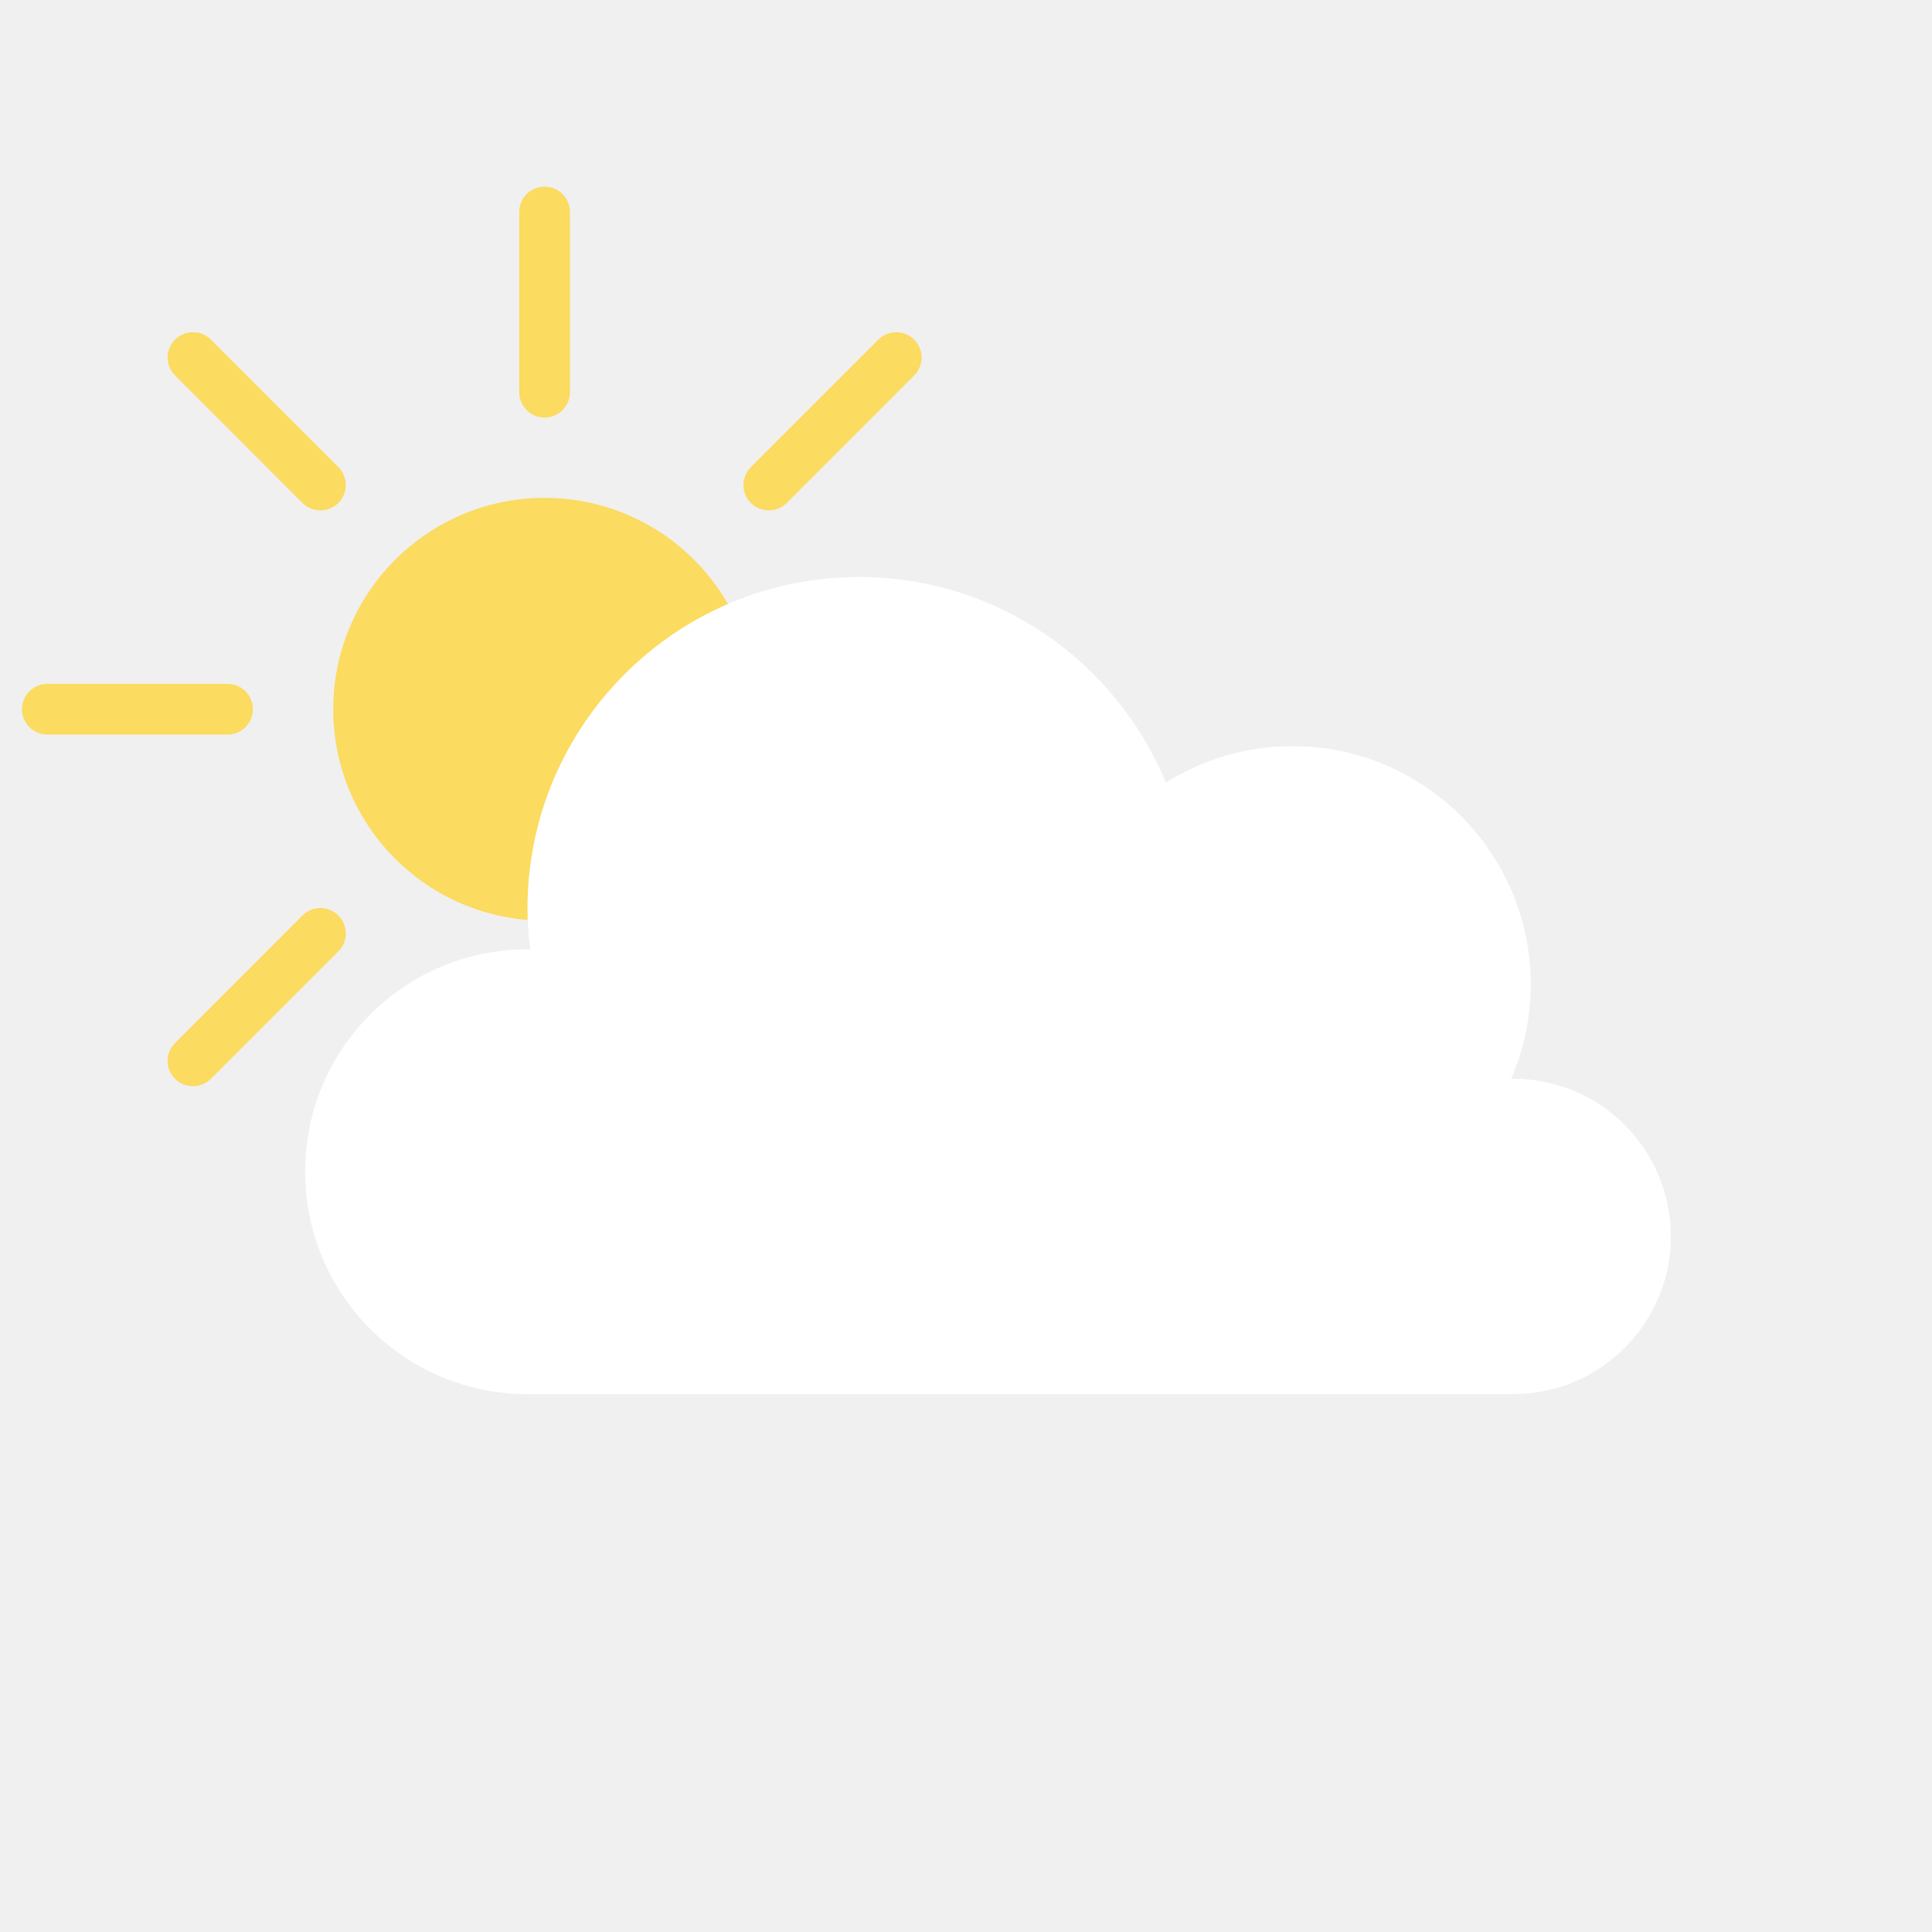
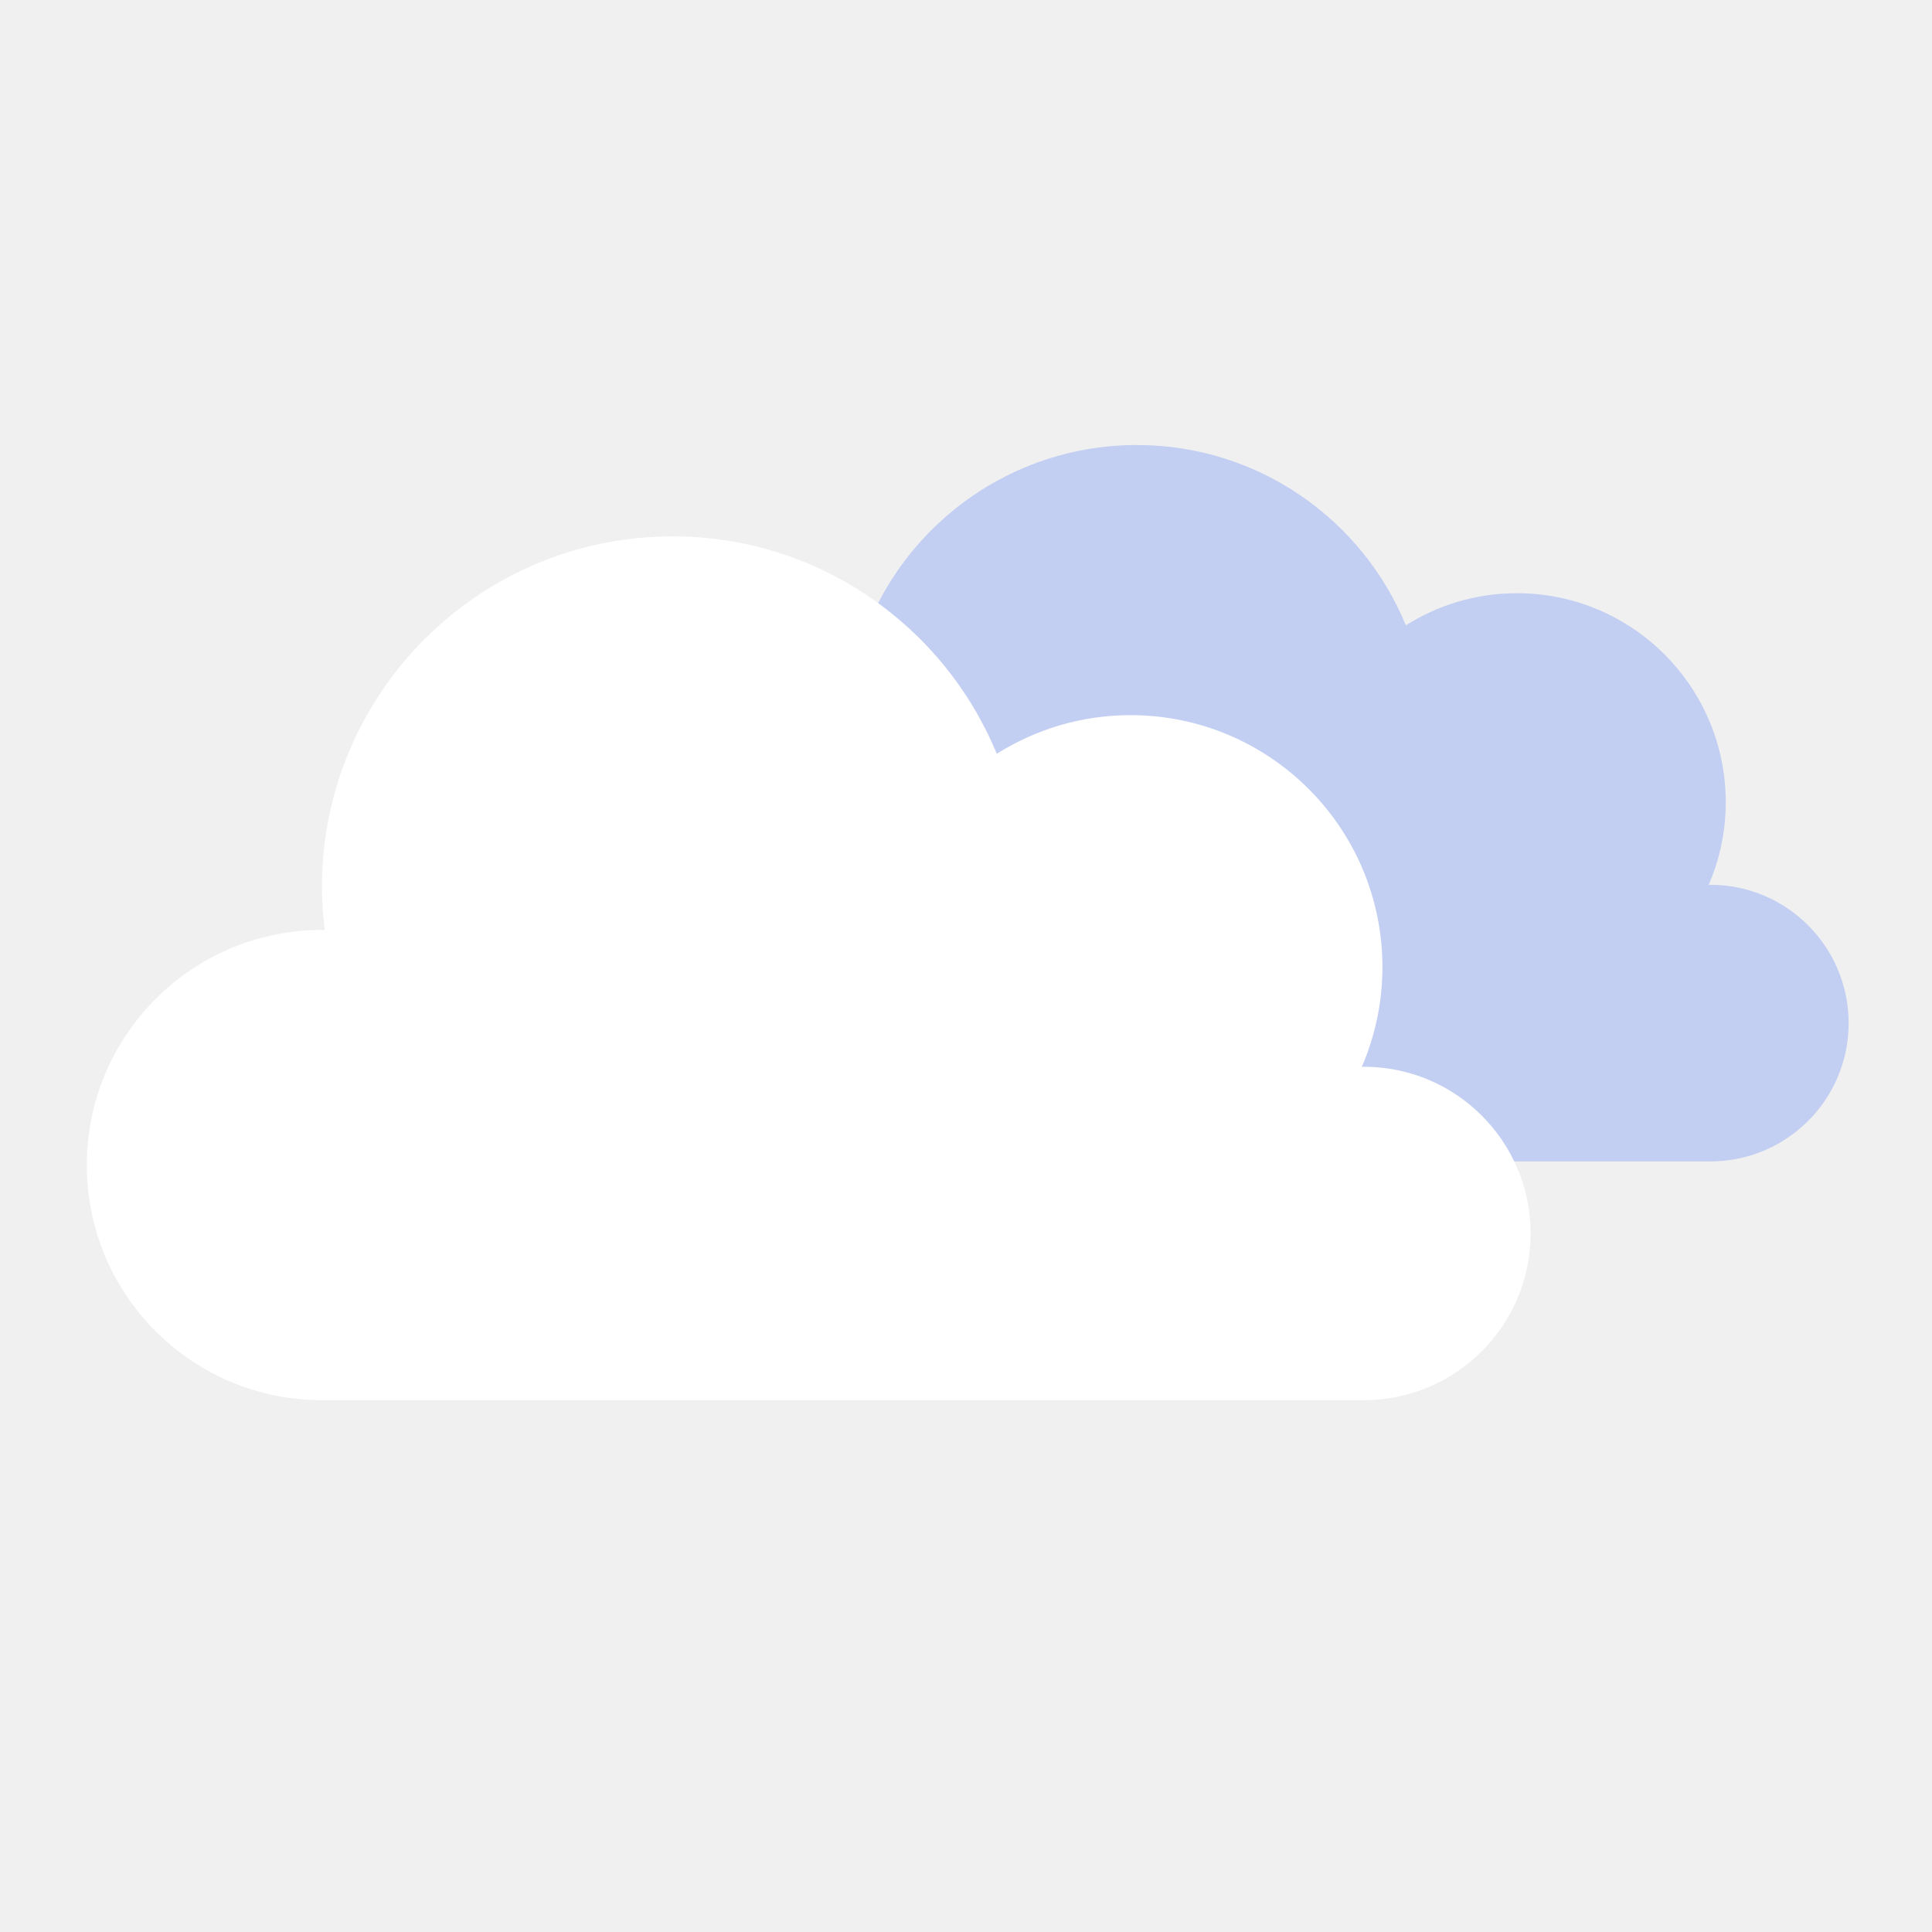
<svg xmlns="http://www.w3.org/2000/svg" width="64" height="64" viewBox="0 0 64 64" fill="none">
-   <path d="M25.043 23.494C25.043 27.361 21.908 30.496 18.041 30.496C14.174 30.496 11.039 27.361 11.039 23.494C11.039 19.628 14.174 16.493 18.041 16.493C21.908 16.493 25.043 19.628 25.043 23.494Z" fill="#FBDB60" />
-   <path d="M18.041 13.832C17.577 13.832 17.201 13.455 17.201 12.992V7.021C17.201 6.556 17.577 6.182 18.041 6.182C18.505 6.182 18.88 6.556 18.88 7.021V12.992C18.88 13.455 18.505 13.832 18.041 13.832Z" fill="#FBDB60" />
-   <path d="M18.041 40.807C17.577 40.807 17.201 40.432 17.201 39.968V33.996C17.201 33.531 17.577 33.157 18.041 33.157C18.505 33.157 18.88 33.531 18.88 33.996V39.968C18.88 40.432 18.505 40.807 18.041 40.807Z" fill="#FBDB60" />
-   <path d="M24.873 16.662C24.546 16.334 24.546 15.801 24.873 15.473L29.096 11.251C29.424 10.923 29.956 10.923 30.283 11.251C30.611 11.579 30.611 12.11 30.283 12.438L26.061 16.662C25.733 16.988 25.201 16.988 24.873 16.662Z" fill="#FBDB60" />
-   <path d="M5.798 35.737C5.471 35.409 5.471 34.876 5.798 34.551L10.021 30.326C10.349 29.998 10.88 29.998 11.209 30.326C11.536 30.654 11.536 31.187 11.209 31.513L6.986 35.737C6.658 36.063 6.126 36.063 5.798 35.737Z" fill="#FBDB60" />
-   <path d="M27.704 23.494C27.704 23.032 28.079 22.655 28.543 22.655H34.515C34.978 22.655 35.354 23.032 35.354 23.494C35.354 23.957 34.978 24.334 34.515 24.334H28.543C28.079 24.334 27.704 23.957 27.704 23.494Z" fill="#FBDB60" />
-   <path d="M0.727 23.494C0.727 23.032 1.103 22.655 1.567 22.655H7.539C8.002 22.655 8.378 23.032 8.378 23.494C8.378 23.957 8.002 24.334 7.539 24.334H1.567C1.103 24.334 0.727 23.957 0.727 23.494Z" fill="#FBDB60" />
-   <path d="M24.873 30.326C25.201 29.998 25.733 29.998 26.061 30.326L30.283 34.551C30.611 34.876 30.611 35.409 30.283 35.737C29.956 36.063 29.424 36.063 29.096 35.737L24.873 31.513C24.546 31.187 24.546 30.654 24.873 30.326Z" fill="#FBDB60" />
-   <path d="M5.798 11.251C6.126 10.923 6.658 10.923 6.986 11.251L11.209 15.473C11.536 15.801 11.536 16.334 11.209 16.662C10.88 16.988 10.349 16.988 10.021 16.662L5.798 12.438C5.471 12.11 5.471 11.579 5.798 11.251Z" fill="#FBDB60" />
-   <path d="M50.125 35.735C50.103 35.735 50.082 35.74 50.059 35.74C50.474 34.779 50.707 33.722 50.707 32.611C50.707 28.249 47.171 24.716 42.81 24.716C41.269 24.716 39.836 25.163 38.62 25.927C36.976 21.931 33.049 19.114 28.46 19.114C22.392 19.114 17.473 24.035 17.473 30.103C17.473 30.56 17.51 31.01 17.565 31.454C17.534 31.454 17.504 31.448 17.473 31.448C13.405 31.448 10.107 34.747 10.107 38.815C10.107 42.883 13.405 46.182 17.473 46.182H50.125C53.011 46.182 55.349 43.843 55.349 40.958C55.349 38.072 53.011 35.735 50.125 35.735Z" fill="white" />
+   <path d="M56.658 29.311C56.638 29.311 56.62 29.317 56.6 29.317C56.964 28.478 57.167 27.55 57.167 26.575C57.167 22.752 54.068 19.651 50.244 19.651C48.893 19.651 47.636 20.044 46.571 20.715C45.129 17.211 41.686 14.742 37.663 14.742C32.343 14.742 28.03 19.054 28.03 24.376C28.03 24.777 28.062 25.169 28.11 25.559C28.083 25.559 28.057 25.556 28.03 25.556C24.463 25.556 21.571 28.446 21.571 32.013C21.571 35.58 24.463 38.473 28.03 38.473H56.658C59.188 38.473 61.238 36.422 61.238 33.894C61.238 31.362 59.188 29.311 56.658 29.311Z" fill="#C2CEF2" />
+   <path d="M45.18 35.338C45.156 35.338 45.135 35.344 45.111 35.344C45.549 34.328 45.795 33.211 45.795 32.036C45.795 27.425 42.058 23.69 37.448 23.69C35.819 23.69 34.303 24.162 33.019 24.97C31.28 20.746 27.129 17.768 22.278 17.768C15.863 17.768 10.664 22.971 10.664 29.385C10.664 29.868 10.703 30.343 10.76 30.813C10.728 30.813 10.696 30.807 10.664 30.807C6.363 30.807 2.876 34.294 2.876 38.595C2.876 42.895 6.363 46.382 10.664 46.382H45.18C48.23 46.382 50.703 43.91 50.703 40.859C50.703 37.81 48.23 35.338 45.18 35.338Z" fill="white" />
</svg>
